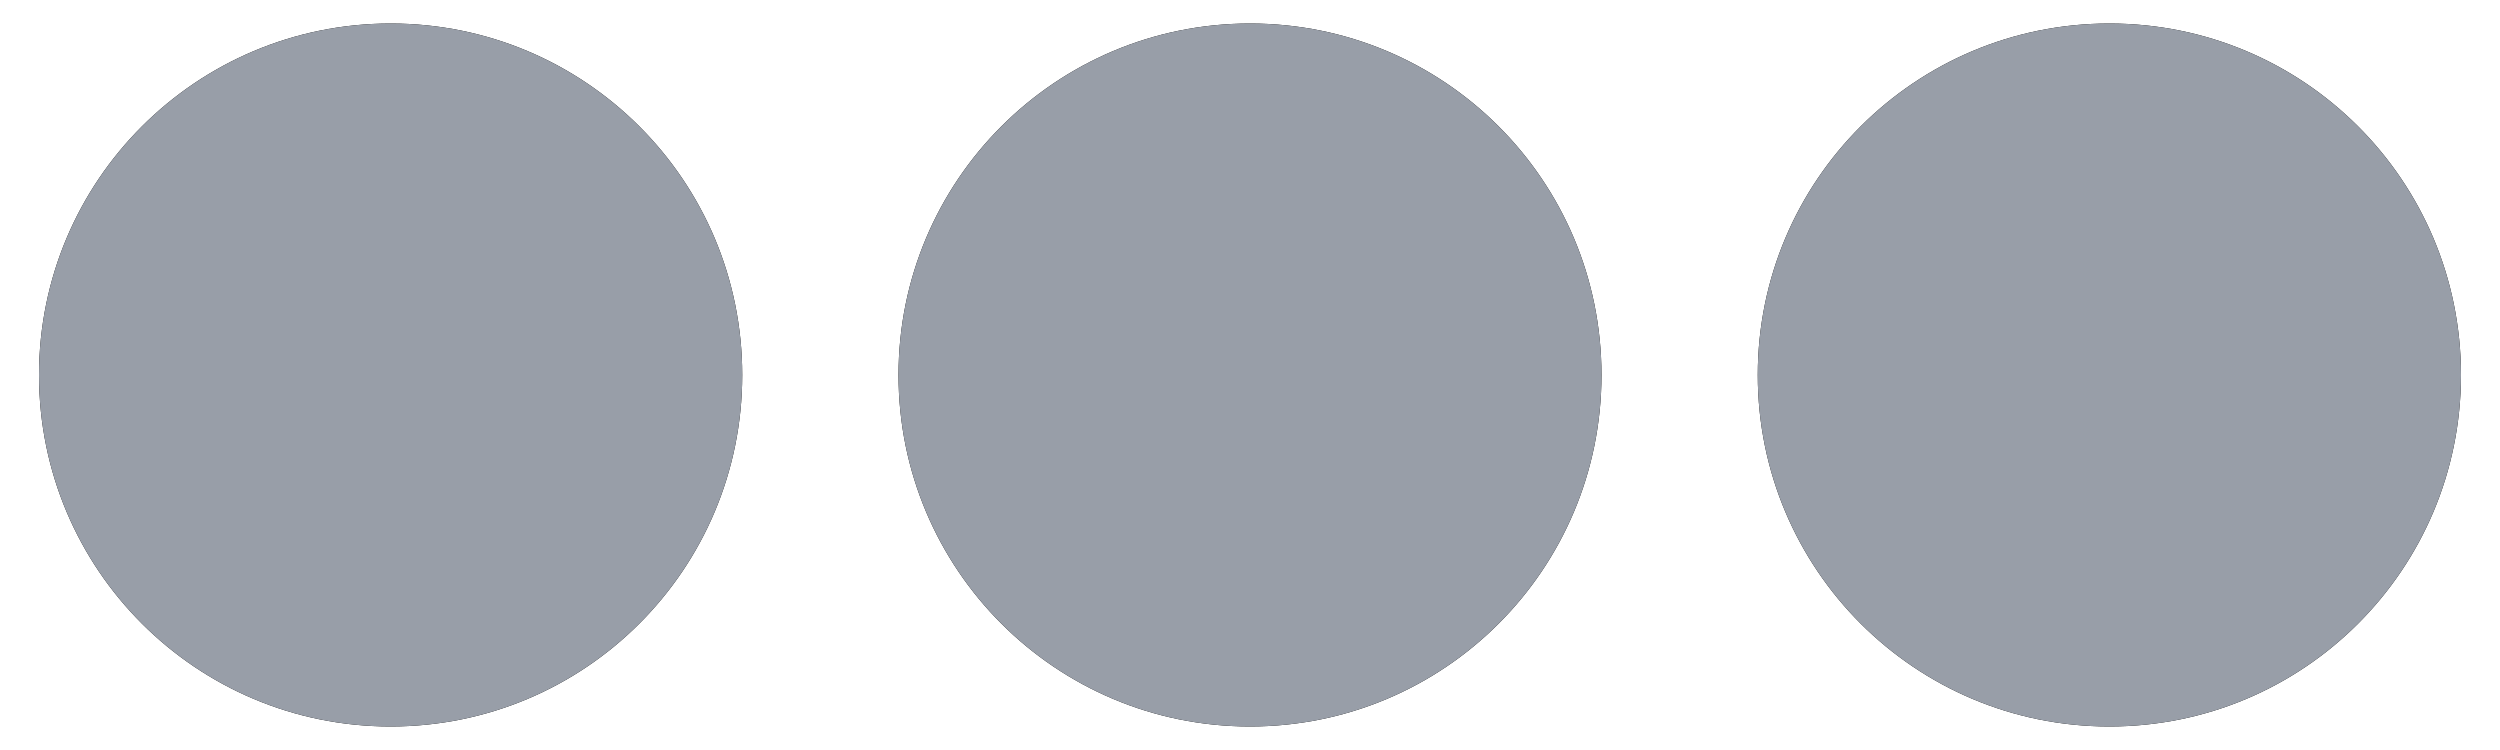
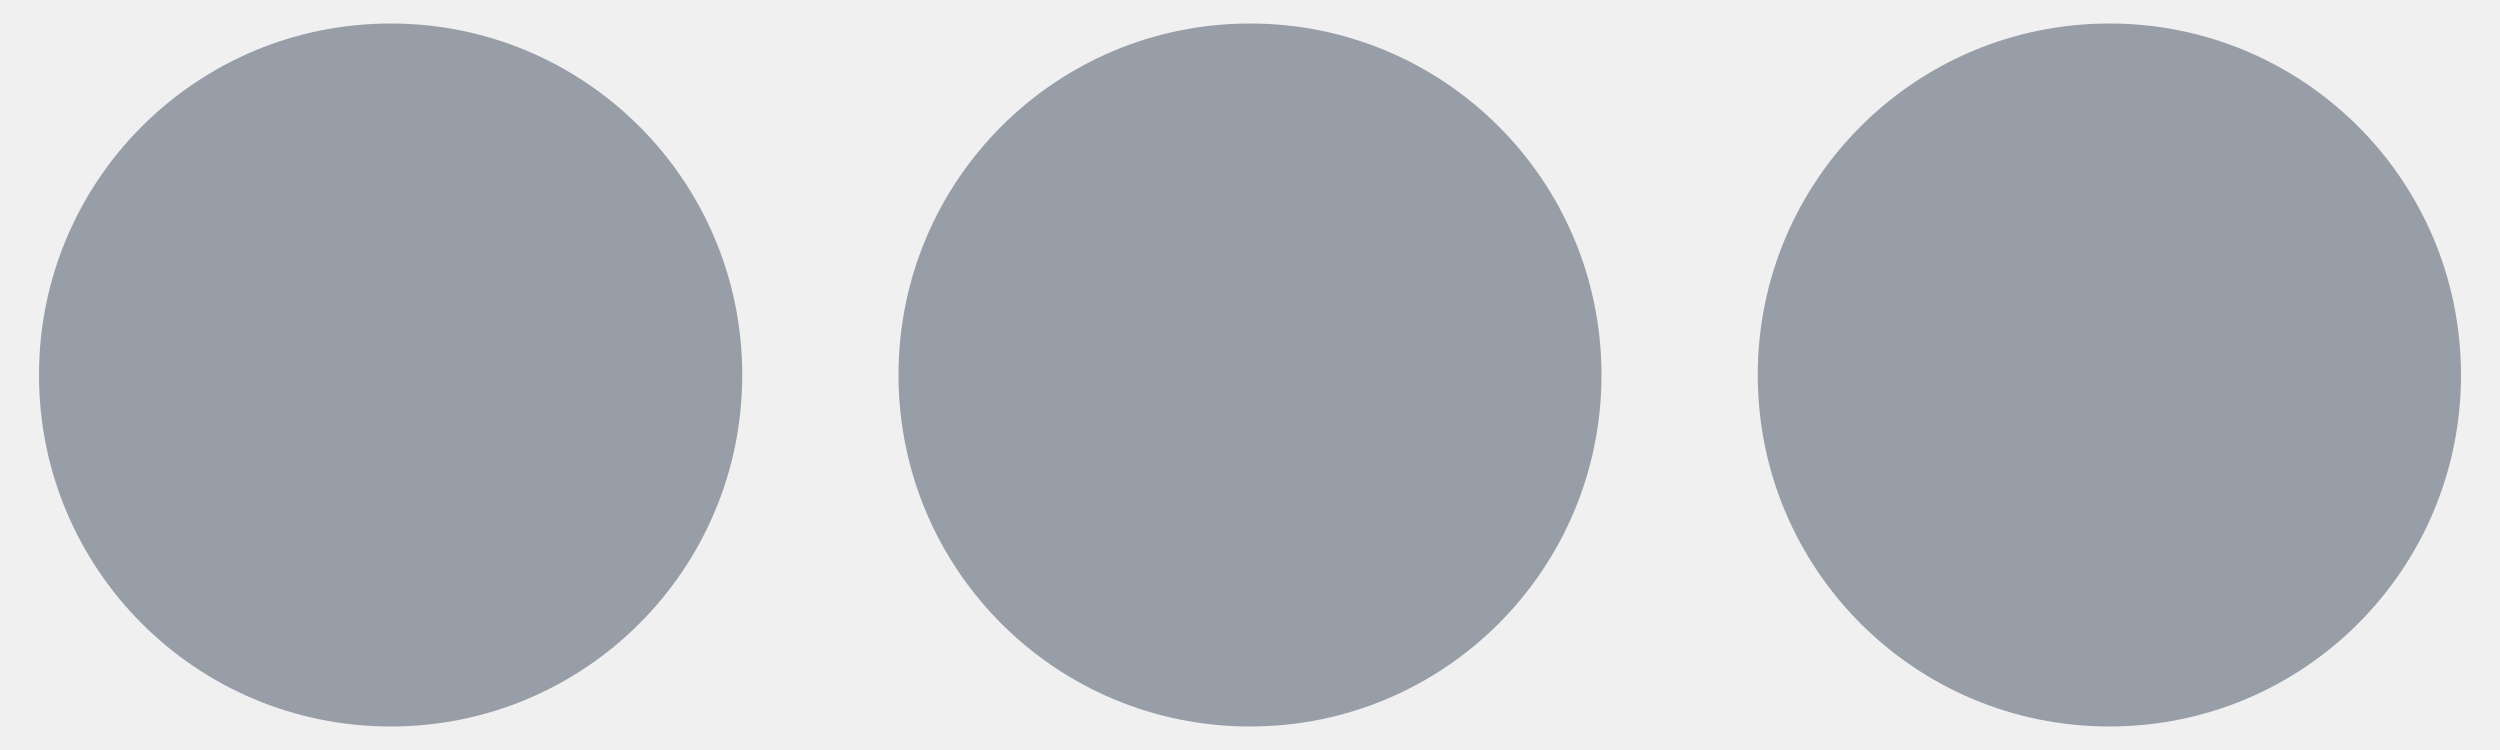
<svg xmlns="http://www.w3.org/2000/svg" width="20" height="6" viewBox="0 0 20 6" fill="none">
-   <rect width="20" height="6" fill="#E6E6E6" />
-   <g clip-path="url(#clip0_0_1)">
-     <rect width="1440" height="900" transform="translate(-526 -239)" fill="#F4FDFF" />
-     <rect x="-325" y="-175" width="1039" height="836" fill="white" />
-     <path fill-rule="evenodd" clip-rule="evenodd" d="M0.312 3C0.312 1.445 1.57 0.188 3.125 0.188C4.68 0.188 5.938 1.445 5.938 3C5.938 4.555 4.68 5.812 3.125 5.812C1.57 5.812 0.312 4.555 0.312 3ZM12.812 3C12.812 4.555 11.555 5.812 10 5.812C8.445 5.812 7.188 4.555 7.188 3C7.188 1.445 8.445 0.188 10 0.188C11.555 0.188 12.812 1.445 12.812 3ZM16.875 0.188C15.32 0.188 14.062 1.445 14.062 3C14.062 4.555 15.32 5.812 16.875 5.812C18.43 5.812 19.688 4.555 19.688 3C19.688 1.445 18.43 0.188 16.875 0.188Z" fill="black" />
-     <mask id="mask0_0_1" style="mask-type:alpha" maskUnits="userSpaceOnUse" x="0" y="0" width="20" height="6">
-       <path fill-rule="evenodd" clip-rule="evenodd" d="M0.312 3C0.312 1.445 1.57 0.188 3.125 0.188C4.68 0.188 5.938 1.445 5.938 3C5.938 4.555 4.68 5.812 3.125 5.812C1.57 5.812 0.312 4.555 0.312 3ZM12.812 3C12.812 4.555 11.555 5.812 10 5.812C8.445 5.812 7.188 4.555 7.188 3C7.188 1.445 8.445 0.188 10 0.188C11.555 0.188 12.812 1.445 12.812 3ZM16.875 0.188C15.32 0.188 14.062 1.445 14.062 3C14.062 4.555 15.32 5.812 16.875 5.812C18.43 5.812 19.688 4.555 19.688 3C19.688 1.445 18.43 0.188 16.875 0.188Z" fill="white" />
-     </mask>
-     <g mask="url(#mask0_0_1)">
-       <rect x="-2" y="-9" width="24" height="24" fill="#989EA8" />
-     </g>
-   </g>
-   <defs>
-     <clipPath id="clip0_0_1">
-       <rect width="1440" height="900" fill="white" transform="translate(-526 -239)" />
-     </clipPath>
-   </defs>
+   <path fill-rule="evenodd" clip-rule="evenodd" d="M0.312 3C0.312 1.445 1.57 0.188 3.125 0.188C4.68 0.188 5.938 1.445 5.938 3C5.938 4.555 4.68 5.812 3.125 5.812C1.57 5.812 0.312 4.555 0.312 3ZM12.812 3C12.812 4.555 11.555 5.812 10 5.812C8.445 5.812 7.188 4.555 7.188 3C7.188 1.445 8.445 0.188 10 0.188C11.555 0.188 12.812 1.445 12.812 3ZM16.875 0.188C15.32 0.188 14.062 1.445 14.062 3C14.062 4.555 15.32 5.812 16.875 5.812C18.43 5.812 19.688 4.555 19.688 3C19.688 1.445 18.43 0.188 16.875 0.188Z" fill="#989EA8" />
</svg>
